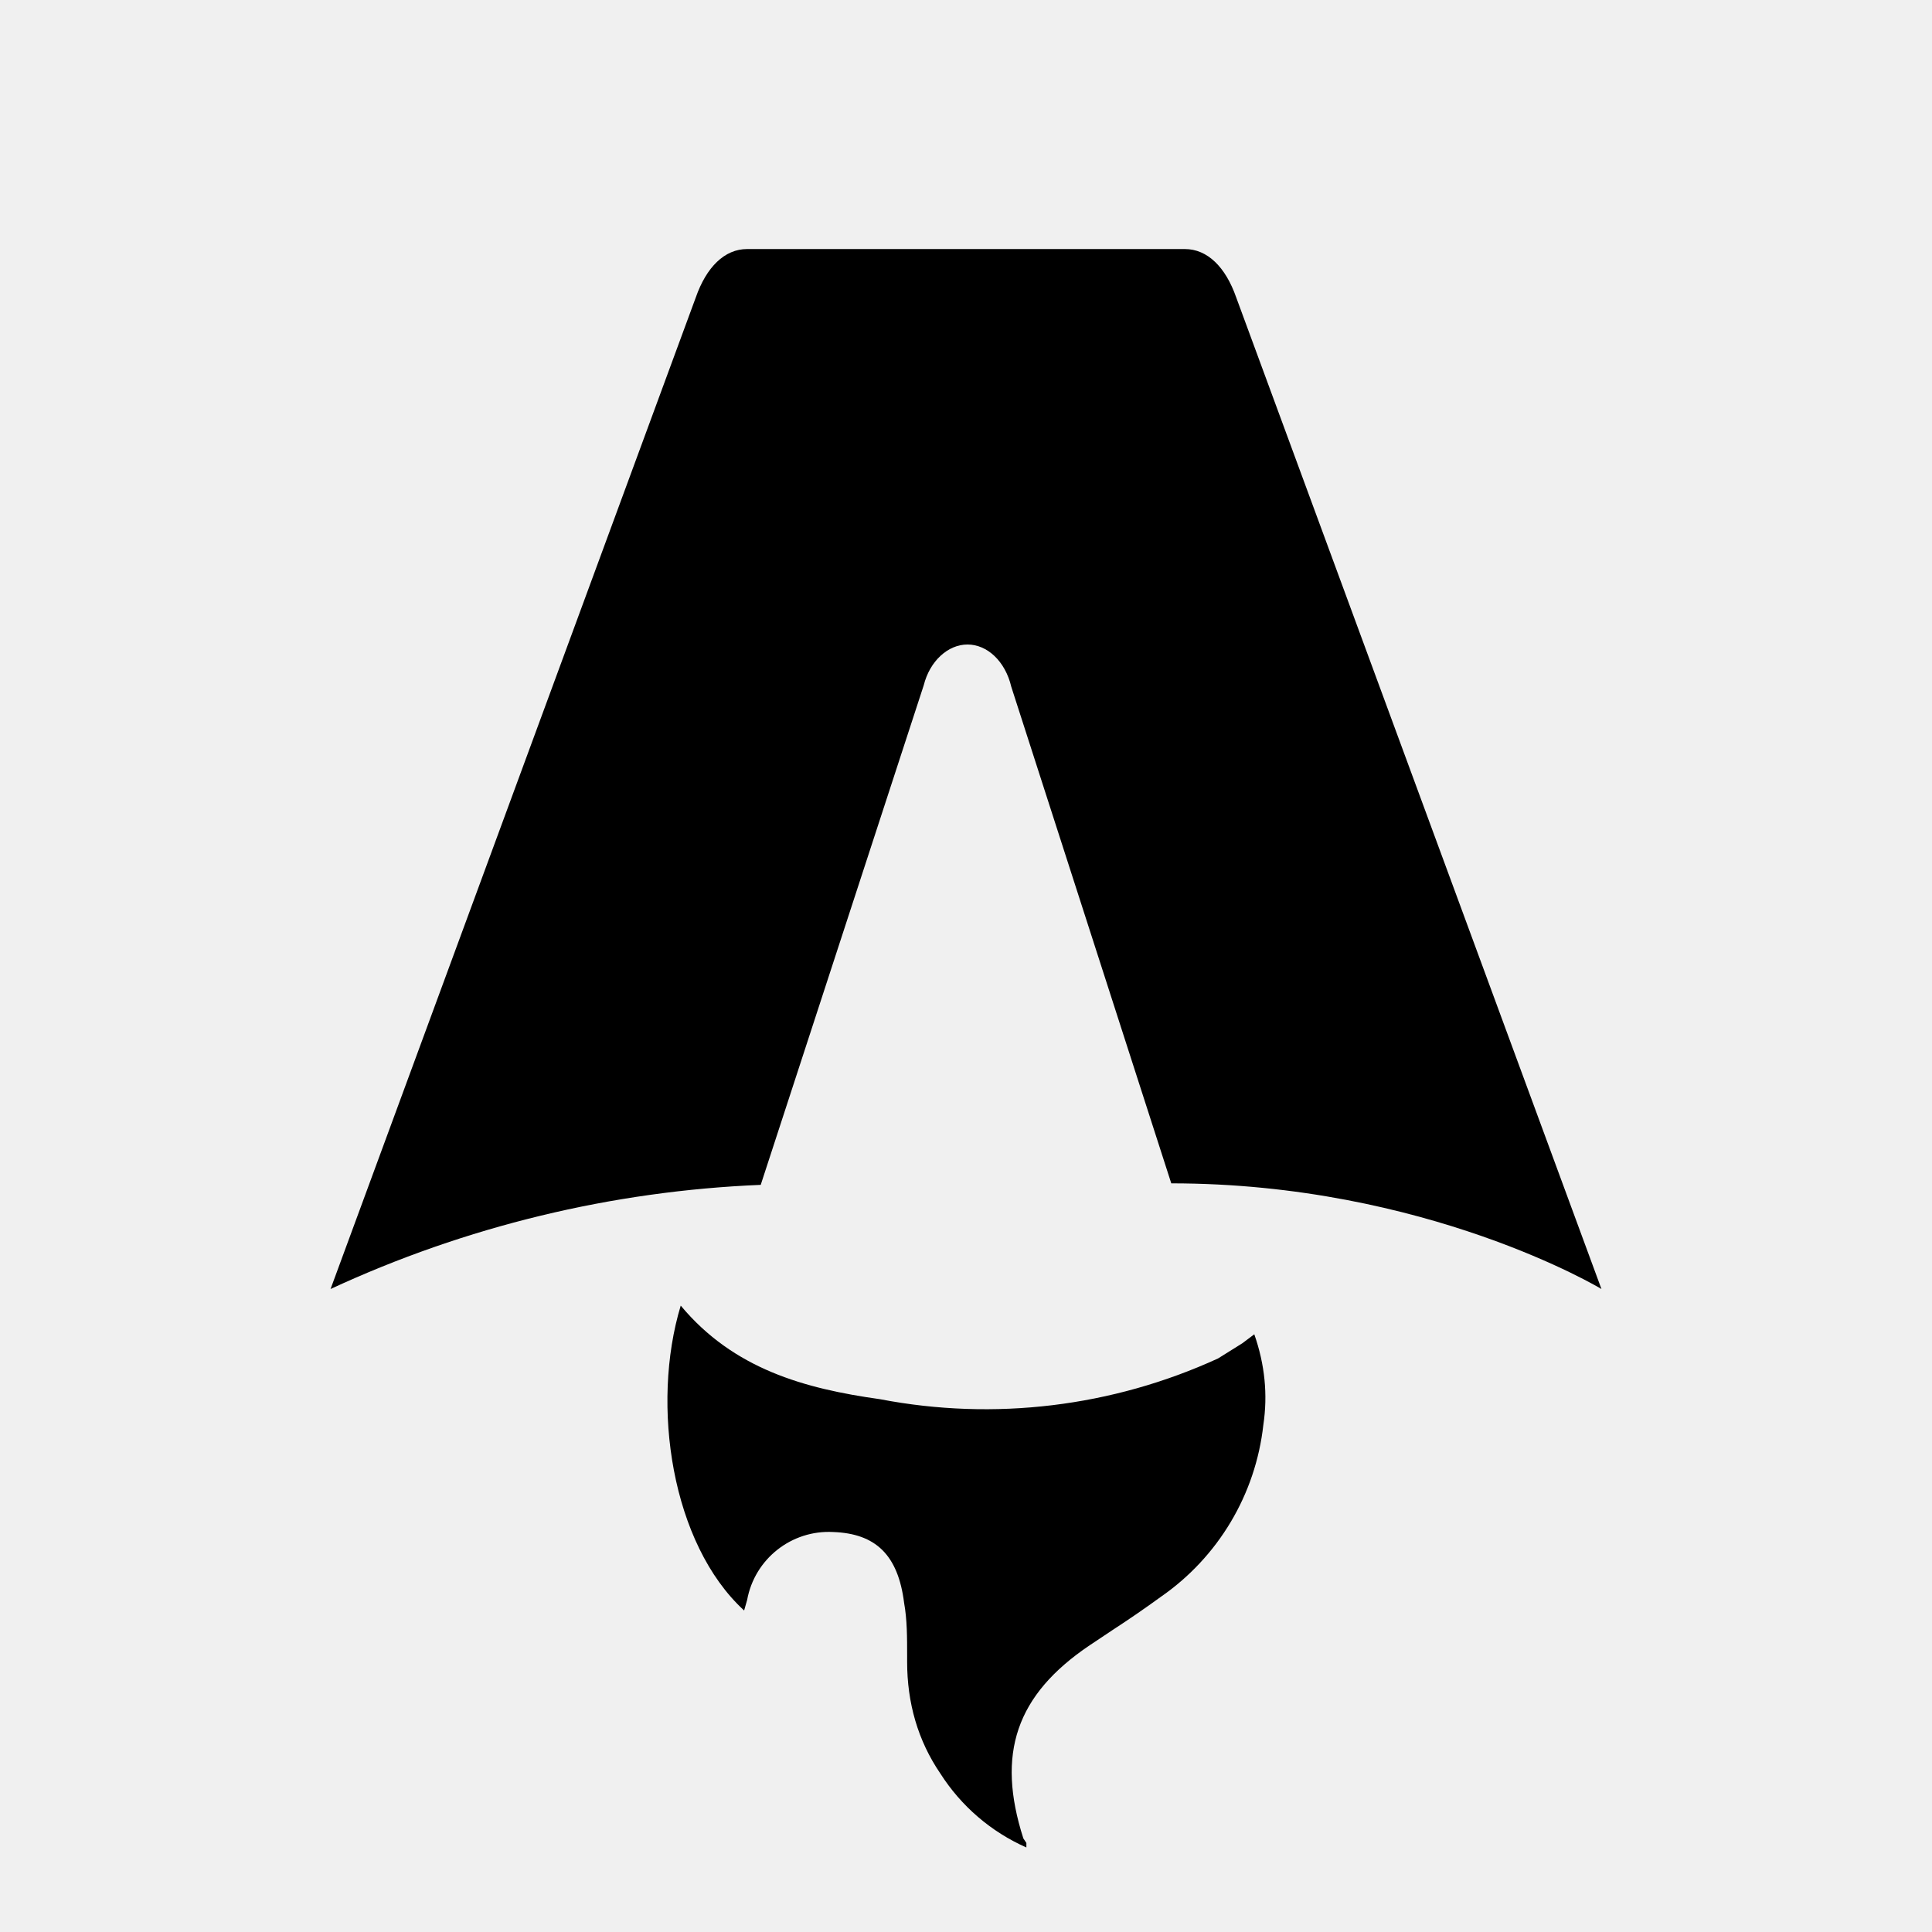
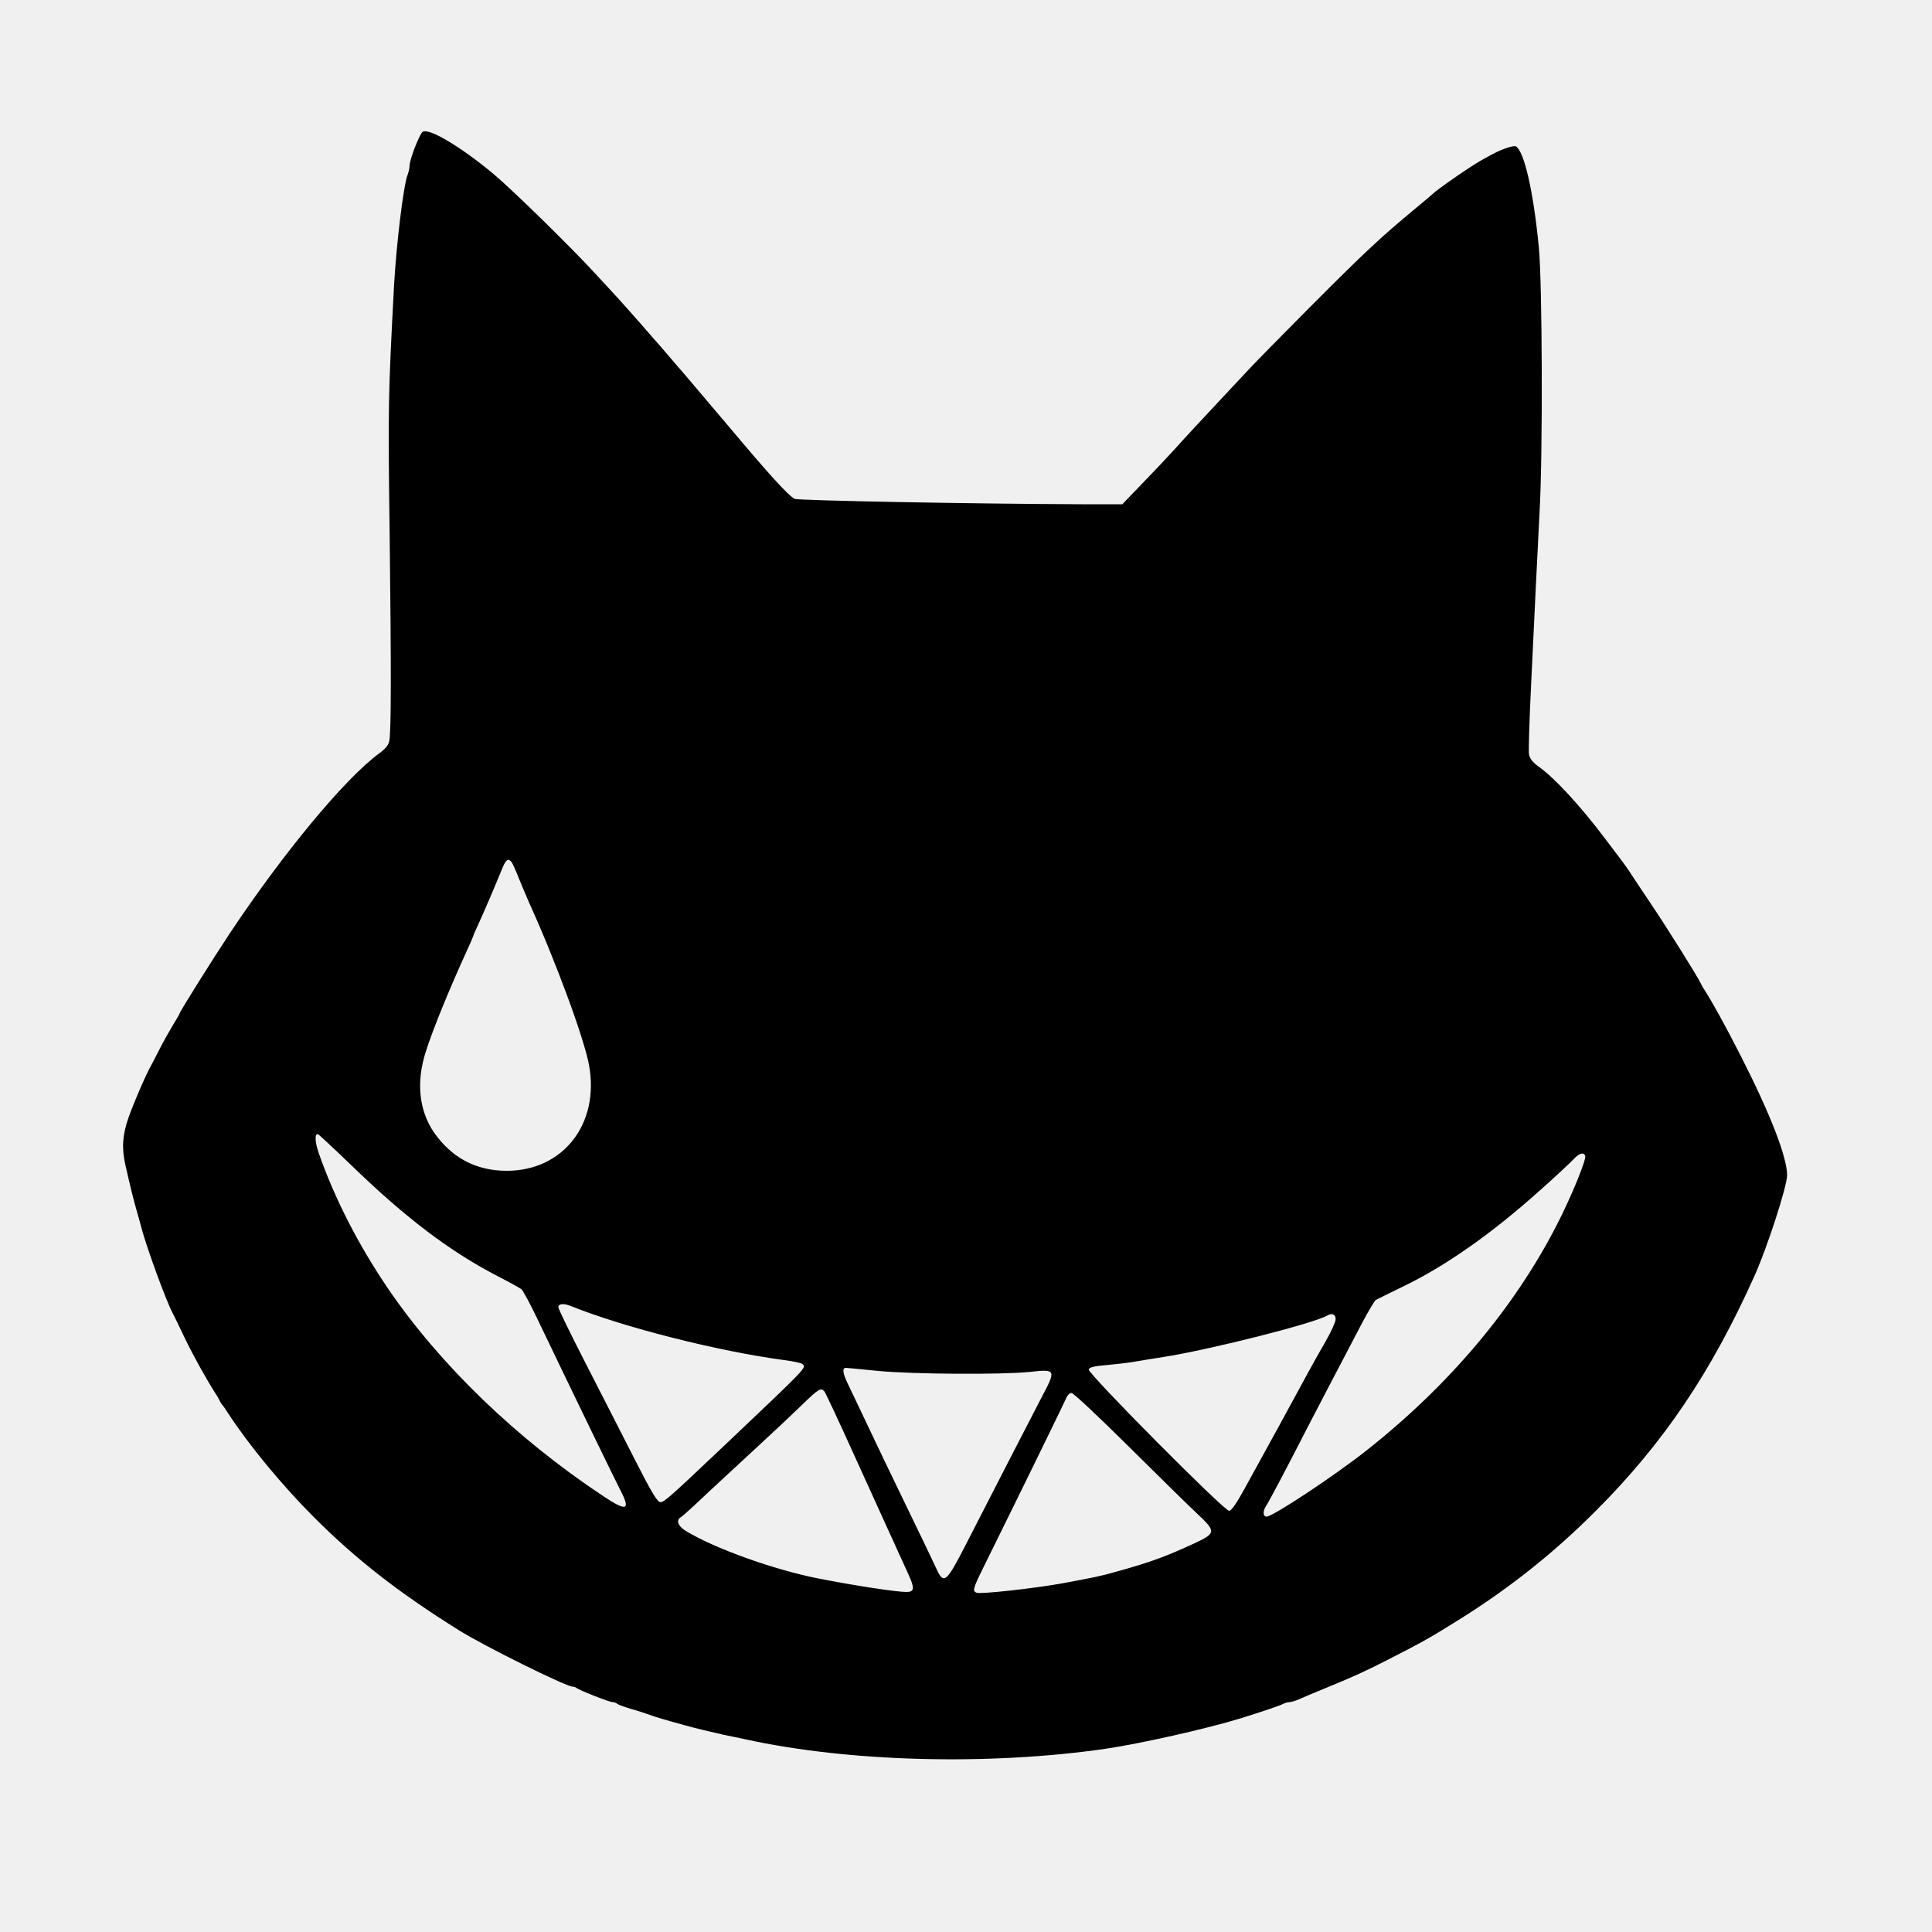
- <svg xmlns="http://www.w3.org/2000/svg" fill="none" viewBox="0 0 128 128">
-   <path d="M50.4 78.5a75.1 75.1 0 0 0-28.5 6.9l24.2-65.7c.7-2 1.9-3.2 3.4-3.2h29c1.5 0 2.7 1.2 3.4 3.2l24.2 65.7s-11.6-7-28.5-7L67 45.5c-.4-1.7-1.6-2.8-2.9-2.8-1.3 0-2.5 1.1-2.9 2.7L50.4 78.5Zm-1.1 28.2Zm-4.2-20.2c-2 6.6-.6 15.8 4.2 20.2a17.5 17.5 0 0 1 .2-.7 5.5 5.5 0 0 1 5.7-4.5c2.8.1 4.3 1.5 4.7 4.7.2 1.1.2 2.3.2 3.5v.4c0 2.7.7 5.2 2.2 7.4a13 13 0 0 0 5.7 4.9v-.3l-.2-.3c-1.8-5.6-.5-9.5 4.4-12.8l1.5-1a73 73 0 0 0 3.2-2.2 16 16 0 0 0 6.8-11.4c.3-2 .1-4-.6-6l-.8.6-1.6 1a37 37 0 0 1-22.4 2.7c-5-.7-9.7-2-13.2-6.2Z" />
-   <style>
-         path { fill: #000; }
-         @media (prefers-color-scheme: dark) {
-             path { fill: #FFF; }
-         }
-     </style>
+ <svg xmlns="http://www.w3.org/2000/svg" version="1.0" width="1000pt" height="1000pt" viewBox="0 0 1000 1000" preserveAspectRatio="xMidYMid meet">
+   <g transform="translate(0,1000) scale(0.1,-0.1)" fill="#000000" stroke="none">
+     <path d="M2187 9317 c-17 -14 -67 -143 -67 -174 0 -12 -5 -34 -11 -50 -21 -56 -57 -354 -69 -563 -31 -578 -32 -636 -23 -1305 8 -693 8 -1006 -2 -1060 -4 -21 -20 -41 -53 -65 -177 -130 -495 -514 -772 -930 -87 -131 -260 -407 -260 -415 0 -3 -18 -33 -39 -68 -21 -35 -52 -91 -68 -123 -16 -32 -35 -68 -41 -79 -24 -41 -90 -193 -117 -270 -31 -89 -36 -157 -16 -245 26 -115 44 -187 58 -235 8 -27 19 -68 25 -90 27 -103 127 -375 158 -434 5 -9 35 -70 66 -136 48 -99 110 -210 164 -295 6 -8 13 -22 17 -30 4 -8 9 -17 12 -20 4 -3 19 -25 35 -50 103 -158 275 -367 437 -529 221 -222 441 -393 754 -589 131 -82 555 -292 589 -292 7 0 15 -3 19 -6 10 -11 171 -74 187 -74 9 0 20 -4 25 -9 6 -5 37 -16 70 -26 33 -9 76 -23 95 -30 31 -12 72 -24 185 -55 48 -14 146 -37 200 -49 28 -5 79 -17 115 -24 534 -117 1255 -136 1860 -49 184 27 526 104 705 159 103 32 201 65 217 74 10 5 24 9 33 9 8 0 29 6 47 14 29 13 63 27 133 56 147 60 202 85 330 150 182 93 217 113 366 206 261 163 493 347 709 564 350 350 597 716 823 1220 65 146 167 460 167 517 0 94 -88 320 -240 618 -82 161 -147 278 -190 345 -6 8 -13 22 -17 30 -16 35 -173 286 -262 418 -53 79 -103 154 -111 167 -8 12 -24 34 -35 49 -11 14 -51 68 -90 119 -122 162 -257 309 -337 366 -35 25 -49 43 -54 66 -3 17 2 180 11 361 9 181 20 415 25 519 5 105 14 276 19 380 17 301 14 1179 -4 1365 -28 289 -75 494 -118 522 -11 7 -72 -13 -120 -39 -62 -33 -74 -40 -132 -78 -54 -35 -163 -112 -175 -125 -3 -3 -45 -39 -95 -80 -184 -153 -261 -225 -550 -515 -137 -138 -279 -282 -315 -321 -35 -38 -100 -107 -144 -154 -115 -123 -184 -197 -245 -265 -30 -33 -101 -108 -158 -167 l-104 -108 -212 0 c-559 2 -1466 19 -1484 28 -34 18 -135 129 -343 377 -112 132 -217 256 -234 276 -17 19 -53 61 -81 94 -27 32 -55 63 -60 69 -6 6 -39 45 -75 86 -36 41 -90 102 -120 135 -30 32 -84 91 -120 130 -124 135 -426 431 -525 514 -170 142 -338 242 -368 218z m461 -3779 c5 -7 22 -44 37 -83 16 -38 40 -97 55 -130 137 -302 284 -701 309 -839 55 -303 -134 -546 -426 -546 -159 0 -285 67 -377 199 -78 115 -93 262 -41 421 36 114 125 330 211 518 19 41 34 76 34 78 0 3 13 33 29 67 25 55 78 177 124 290 17 39 28 45 45 25z m-830 -1569 c282 -273 510 -446 757 -574 61 -31 116 -62 124 -68 8 -7 46 -77 84 -157 201 -419 396 -821 427 -881 56 -107 35 -115 -89 -32 -449 298 -845 680 -1115 1077 -153 226 -275 465 -356 697 -20 59 -22 99 -5 99 3 0 81 -72 173 -161z m6387 48 c7 -18 -74 -216 -148 -359 -221 -430 -557 -828 -982 -1164 -164 -130 -487 -344 -519 -344 -19 0 -21 28 -3 55 14 21 90 163 219 415 70 135 123 236 277 530 33 63 66 118 73 122 7 4 69 34 138 68 219 105 459 273 710 498 80 71 158 144 174 161 31 33 53 39 61 18z m-5253 -776 c272 -110 763 -235 1108 -281 47 -6 89 -15 93 -20 21 -20 34 -7 -408 -426 -283 -268 -307 -289 -327 -289 -15 0 -44 47 -132 220 -61 121 -176 344 -254 497 -78 152 -142 283 -142 292 0 18 27 21 62 7z m3961 -71 c-1 -14 -23 -63 -50 -110 -27 -47 -68 -119 -90 -160 -52 -97 -252 -463 -332 -607 -41 -75 -68 -113 -79 -113 -27 0 -734 713 -727 732 5 11 27 17 88 22 45 4 107 11 137 16 30 5 102 17 160 26 239 37 781 174 850 215 25 15 45 5 43 -21z m-2367 -266 c182 -17 635 -20 784 -5 138 15 138 13 57 -140 -60 -116 -178 -344 -388 -754 -102 -199 -114 -208 -153 -123 -13 29 -70 148 -126 263 -56 116 -119 246 -140 290 -64 135 -155 326 -189 397 -30 61 -33 88 -12 88 4 0 79 -7 167 -16z m-279 -106 c6 -7 77 -159 158 -338 81 -179 160 -352 175 -385 15 -33 38 -82 50 -110 13 -27 36 -79 52 -114 33 -72 31 -91 -10 -91 -53 0 -269 33 -457 70 -229 45 -539 156 -687 247 -39 24 -50 55 -24 70 8 4 72 62 142 129 71 66 192 178 269 249 77 71 176 164 220 207 82 80 95 87 112 66z m1577 -287 c155 -154 314 -310 354 -347 97 -91 96 -100 -15 -152 -150 -69 -226 -97 -398 -145 -87 -25 -118 -31 -290 -63 -146 -26 -418 -56 -440 -48 -22 9 -20 19 34 129 224 453 424 864 432 883 5 12 16 22 25 22 10 0 144 -126 298 -279z" />
+   </g>
</svg>
